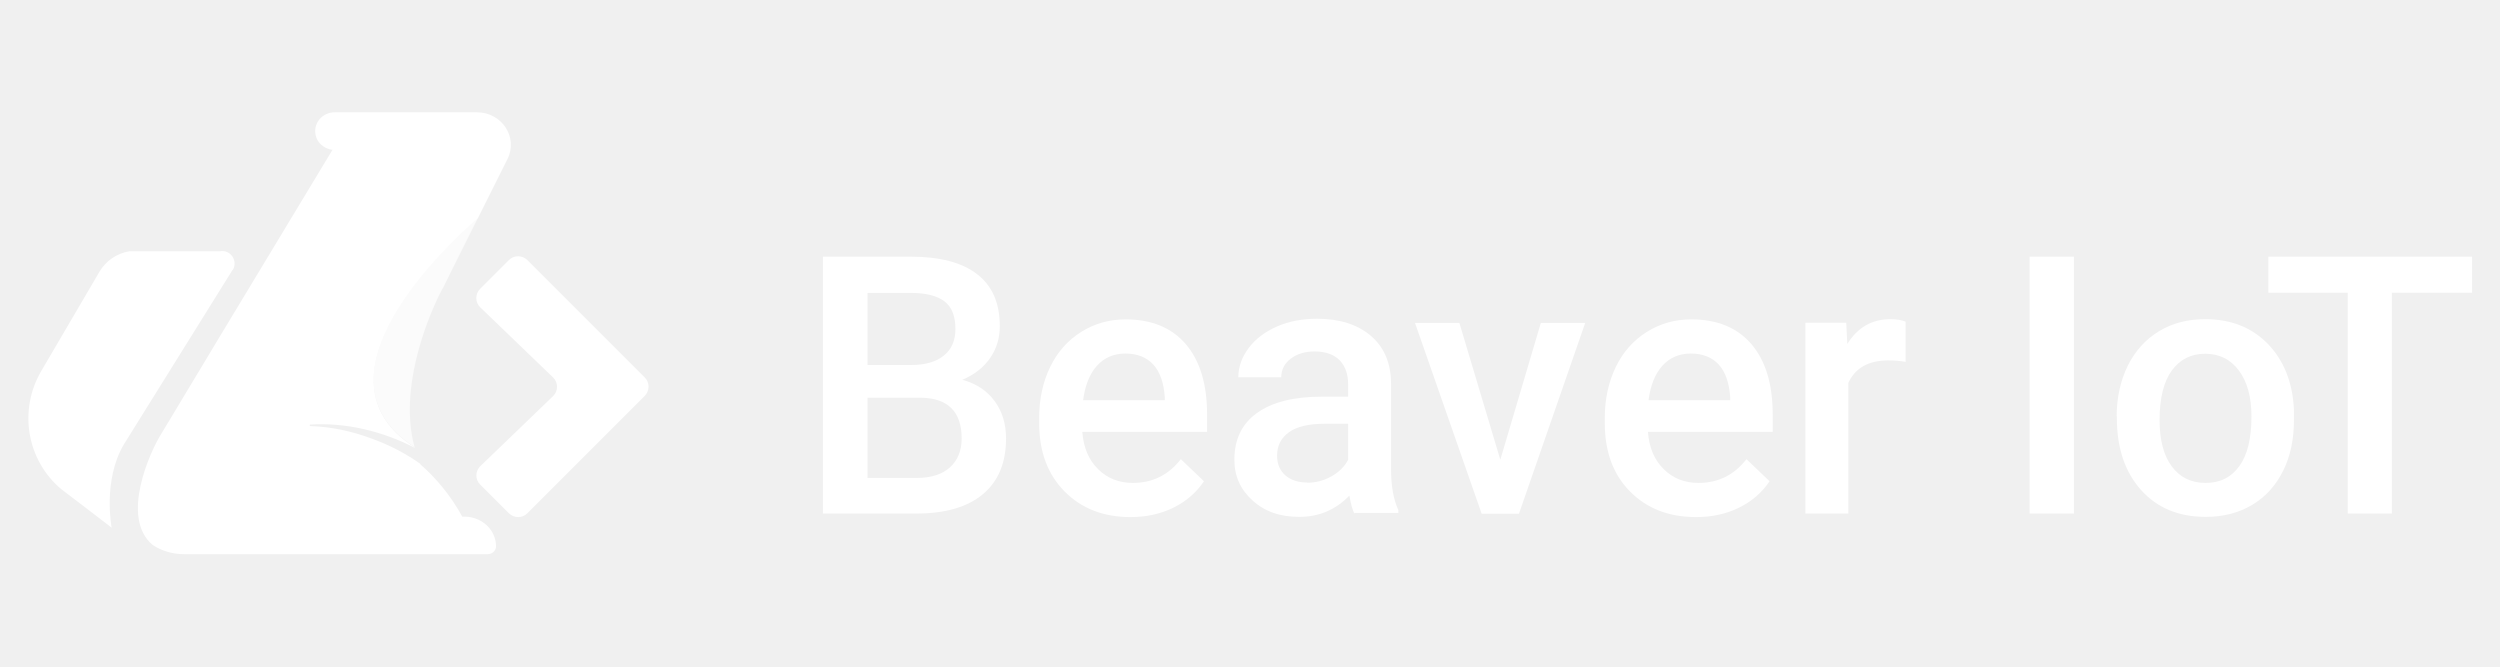
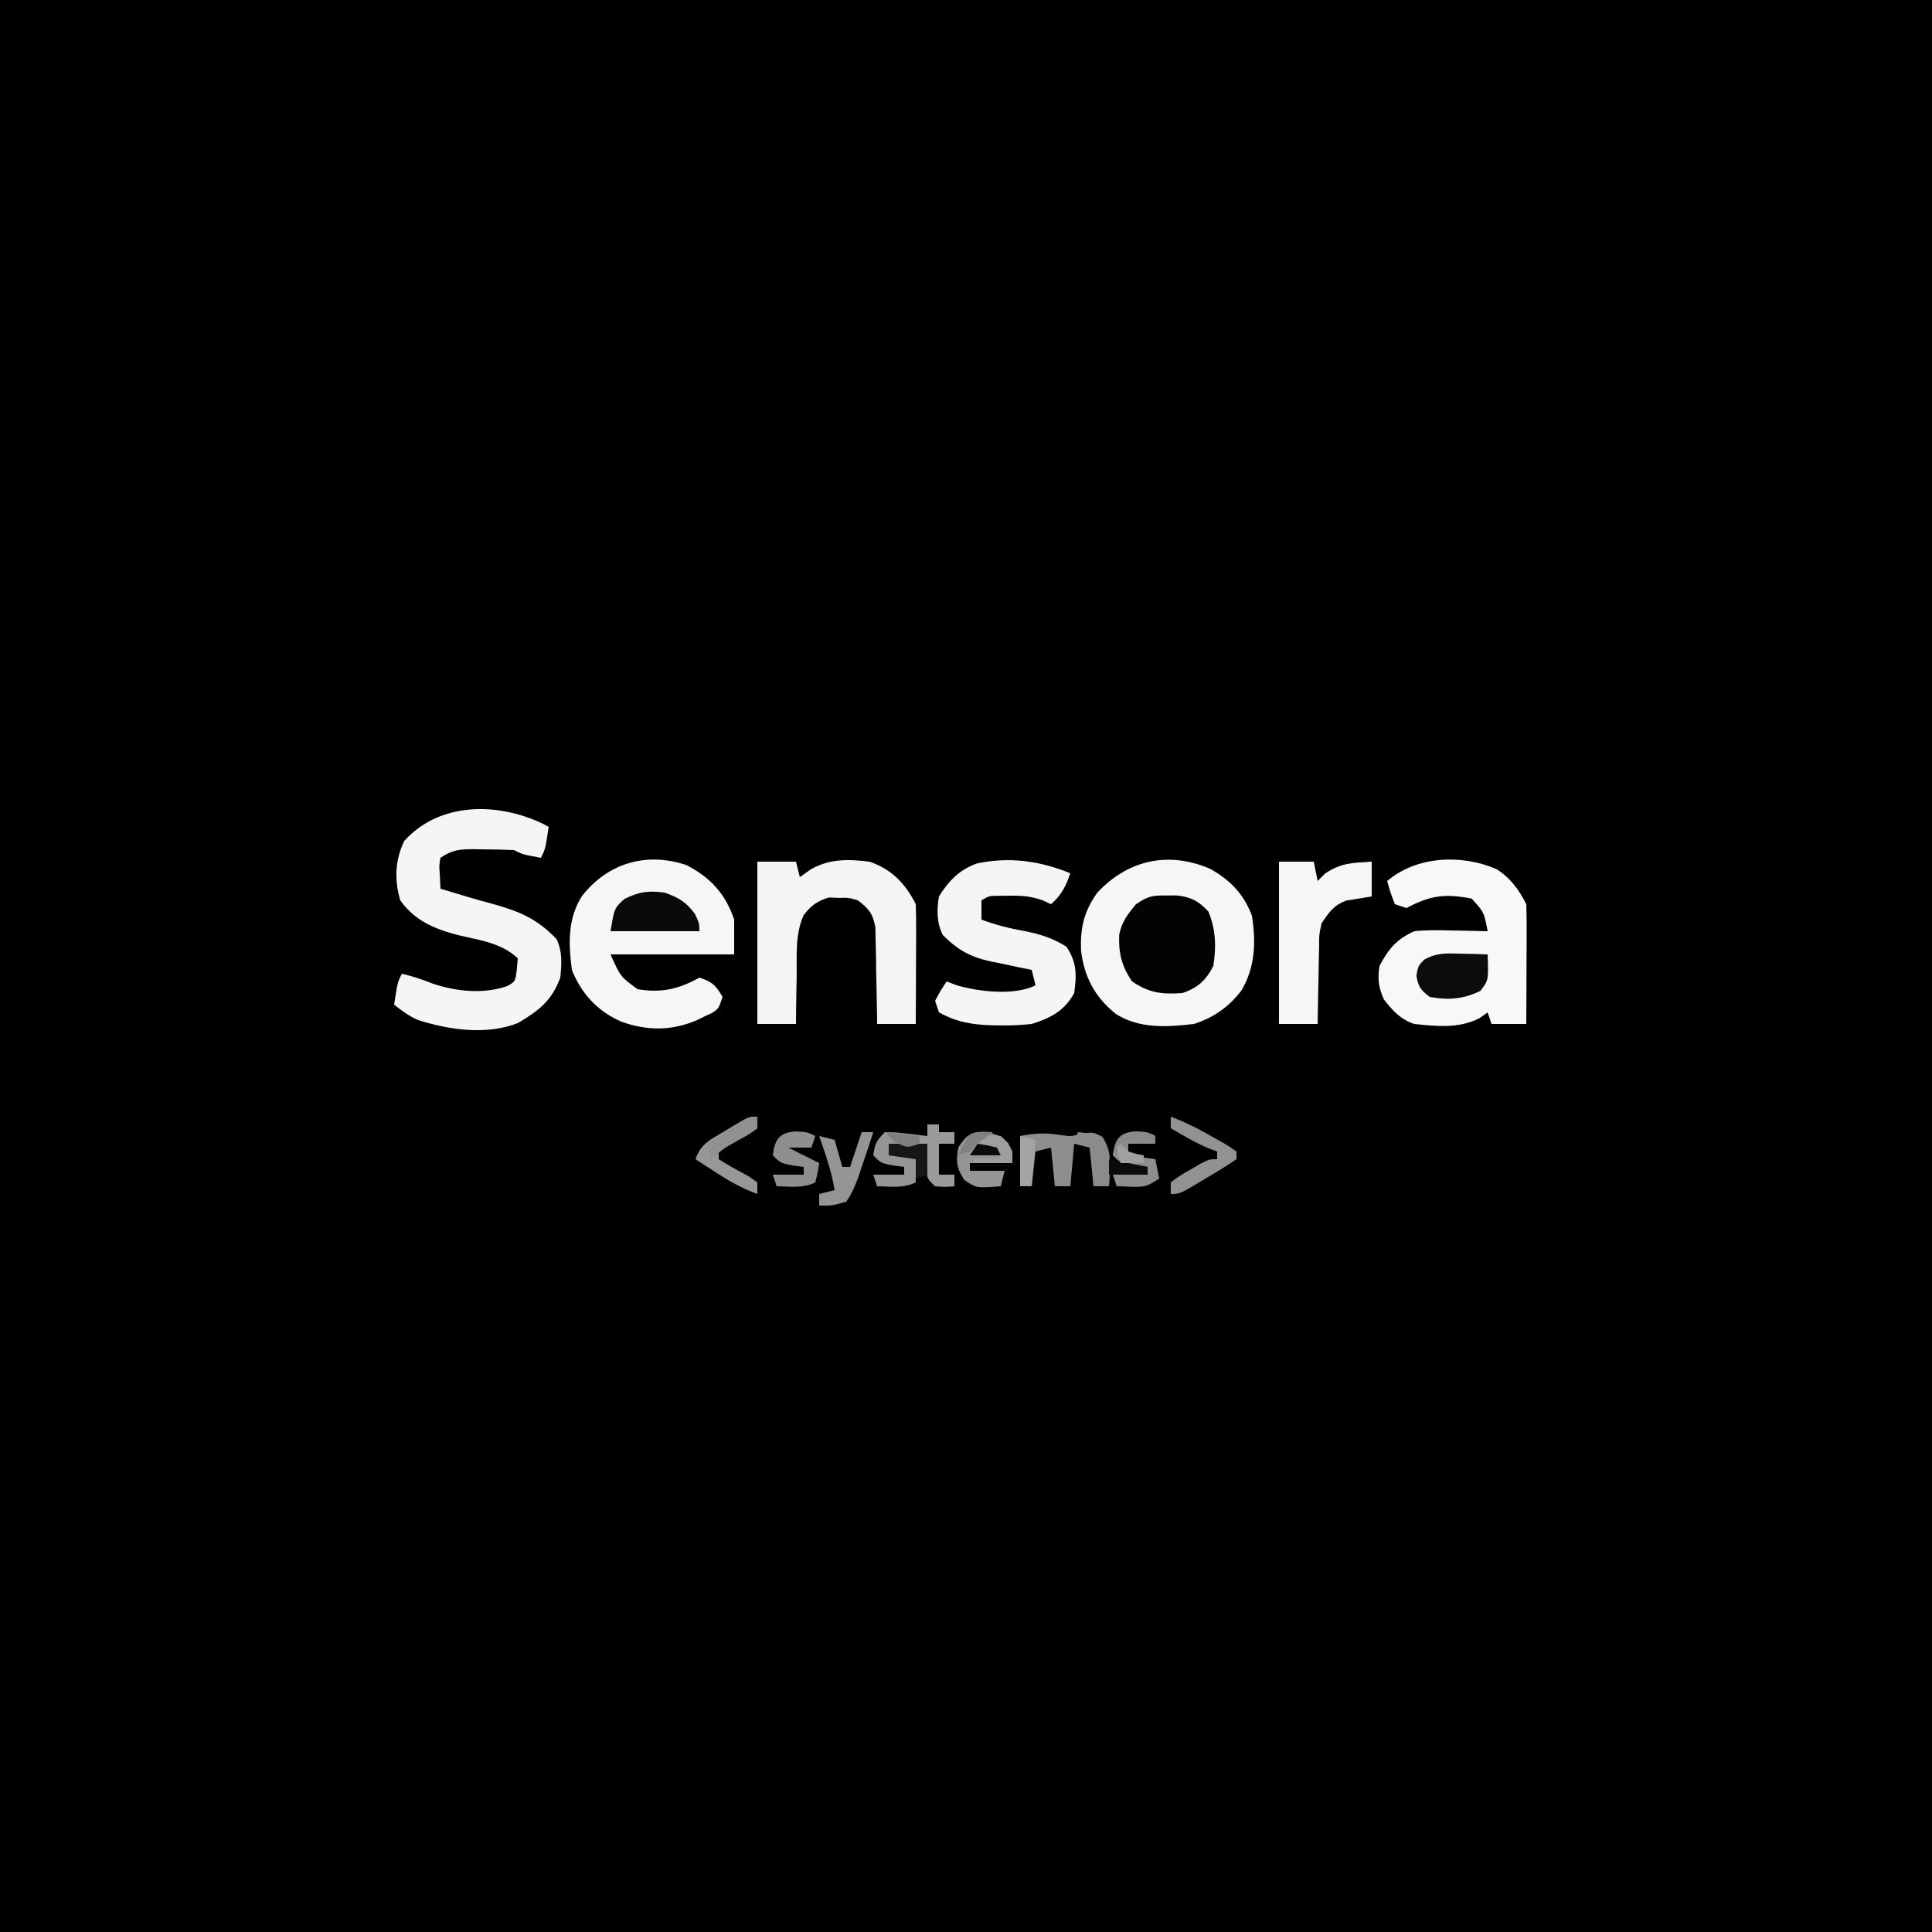
- <svg xmlns="http://www.w3.org/2000/svg" viewBox="0 0 120 32">
-   <defs>
-     <style>
-       .cls-1 {
-         opacity: .7;
-       }
- 
-       .cls-1, .cls-2 {
-         fill: #fff;
-       }
- 
-       .cls-1, .cls-2, .cls-3 {
-         stroke-width: 0px;
-       }
- 
-       .cls-3 {
-         fill: #fff;
-       }
-     </style>
-   </defs>
-   <path class="cls-2" d="M11.16,12.96l-5.22,8.38s0,0,0,0c-1.02,1.74-.58,3.99-.58,3.99l-1.29-.99-1.13-.86c-1.66-1.4-2.06-3.79-.96-5.67l2.79-4.76c.31-.53.84-.89,1.44-.99h4.35c.5-.09.87.45.62.89Z" />
-   <path class="cls-3" d="M30.95,19l-5.64,5.64c-.24.24-.63.24-.88,0l-1.38-1.38c-.25-.24-.24-.64,0-.88l3.5-3.37c.25-.24.25-.65,0-.89l-3.5-3.37c-.25-.24-.25-.64,0-.89l1.38-1.38c.24-.24.63-.24.88,0l5.64,5.64c.24.24.24.63,0,.88Z" />
-   <path class="cls-2" d="M19.9,21.47s0,.02,0,.02c-1.54-.79-3.29-1.22-5.03-1.11v.07c1.03.03,2.04.25,2.99.61.83.3,1.6.7,2.31,1.2,0,.01.01.03.02.04.73.64,1.43,1.46,2,2.5h.13c.22,0,.42.05.61.13.16.07.31.17.44.29.22.21.37.48.42.78.01.07.02.14.02.22,0,.21-.18.38-.4.38h-14.58c-.57,0-1.09-.17-1.5-.44-1.58-1.32-.1-4.5.36-5.25.45-.75,2.73-4.54,2.73-4.54.06-.1.09-.15.09-.15l5.45-9.03c-.22-.02-.41-.12-.56-.26-.17-.16-.27-.39-.27-.64,0-.5.42-.9.94-.9h6.82c1.2,0,1.99,1.2,1.47,2.24l-1.08,2.16-.34.68c-1.39,1.21-8.35,7.64-3.03,11.01Z" />
-   <path class="cls-1" d="M22.94,10.46l-1.65,3.31s-.02.03-.04.08l-.02.03c-.03.06-.08.15-.13.25-.02.05-.04.09-.07.14,0,0,0,0,0,0-.58,1.22-1.88,4.45-1.13,7.19-5.31-3.37,1.64-9.8,3.03-11.01Z" />
-   <g>
-     <path class="cls-2" d="M39.5,24.65v-12.33h4.22c1.39,0,2.46.28,3.18.84.73.56,1.09,1.39,1.09,2.5,0,.56-.15,1.07-.46,1.52-.31.45-.75.8-1.34,1.05.67.18,1.18.52,1.55,1.02s.55,1.1.55,1.8c0,1.16-.37,2.05-1.11,2.67-.74.62-1.81.93-3.19.93h-4.5ZM41.64,17.52h2.1c.67,0,1.19-.15,1.56-.45.38-.3.56-.73.56-1.28,0-.61-.17-1.05-.52-1.32-.35-.27-.89-.41-1.62-.41h-2.08v3.46ZM41.64,19.09v3.85h2.38c.67,0,1.2-.17,1.57-.5s.57-.8.57-1.39c0-1.28-.65-1.94-1.96-1.96h-2.56Z" />
-     <path class="cls-2" d="M54.27,24.82c-1.3,0-2.36-.41-3.17-1.23-.81-.82-1.22-1.91-1.22-3.28v-.25c0-.91.18-1.73.53-2.45.35-.72.85-1.28,1.49-1.68.64-.4,1.35-.6,2.13-.6,1.25,0,2.21.4,2.89,1.19.68.8,1.02,1.92,1.02,3.38v.83h-5.99c.06.76.31,1.35.76,1.79.44.44,1,.66,1.67.66.94,0,1.71-.38,2.3-1.14l1.11,1.06c-.37.55-.86.97-1.47,1.27-.61.3-1.3.45-2.06.45ZM54.02,16.97c-.56,0-1.02.2-1.37.59s-.57.95-.66,1.65h3.92v-.15c-.05-.69-.23-1.21-.55-1.56s-.77-.53-1.34-.53Z" />
-     <path class="cls-2" d="M65.01,24.65c-.09-.17-.17-.46-.24-.86-.66.68-1.46,1.02-2.4,1.02s-1.67-.26-2.25-.79c-.58-.52-.87-1.17-.87-1.95,0-.98.36-1.73,1.09-2.25.73-.52,1.76-.78,3.11-.78h1.26v-.6c0-.47-.13-.85-.4-1.14-.27-.28-.67-.43-1.21-.43-.47,0-.85.12-1.15.35-.3.23-.45.53-.45.89h-2.06c0-.5.17-.97.5-1.41.33-.44.79-.78,1.36-1.03.57-.25,1.21-.37,1.92-.37,1.07,0,1.93.27,2.57.81.64.54.97,1.3.98,2.27v4.13c0,.82.12,1.48.35,1.97v.14h-2.1ZM62.75,23.17c.41,0,.79-.1,1.15-.3.36-.2.63-.46.81-.8v-1.73h-1.11c-.76,0-1.34.13-1.72.4-.38.27-.58.64-.58,1.13,0,.4.13.71.39.94.26.23.61.35,1.05.35Z" />
-     <path class="cls-2" d="M72.02,22.05l1.94-6.55h2.13l-3.18,9.16h-1.79l-3.2-9.16h2.13l1.96,6.55Z" />
-     <path class="cls-2" d="M81.41,24.82c-1.3,0-2.36-.41-3.17-1.23-.81-.82-1.21-1.91-1.21-3.28v-.25c0-.91.18-1.73.53-2.45.35-.72.85-1.28,1.49-1.68.64-.4,1.35-.6,2.13-.6,1.25,0,2.21.4,2.89,1.19.68.8,1.02,1.92,1.02,3.38v.83h-5.99c.06.76.31,1.35.76,1.79.44.44,1,.66,1.67.66.94,0,1.71-.38,2.3-1.14l1.11,1.06c-.37.55-.86.97-1.47,1.27-.61.3-1.3.45-2.06.45ZM81.16,16.97c-.56,0-1.02.2-1.37.59s-.57.95-.66,1.65h3.92v-.15c-.05-.69-.23-1.21-.55-1.56-.32-.35-.77-.53-1.34-.53Z" />
-     <path class="cls-2" d="M91.47,17.37c-.27-.05-.55-.07-.84-.07-.94,0-1.58.36-1.91,1.08v6.27h-2.06v-9.16h1.96l.05,1.02c.5-.8,1.19-1.19,2.07-1.19.29,0,.54.04.73.12v1.93Z" />
-     <path class="cls-2" d="M99.55,24.65h-2.13v-12.33h2.13v12.33Z" />
-     <path class="cls-2" d="M101.6,19.99c0-.9.18-1.71.53-2.43.36-.72.86-1.27,1.5-1.66s1.38-.58,2.22-.58c1.24,0,2.24.4,3.01,1.19.77.8,1.19,1.85,1.25,3.17v.48c0,.9-.16,1.71-.51,2.42-.35.71-.84,1.26-1.49,1.65s-1.39.58-2.24.58c-1.29,0-2.33-.43-3.1-1.29s-1.16-2.01-1.16-3.44v-.1ZM103.66,20.17c0,.94.19,1.68.58,2.21.39.53.93.8,1.63.8s1.23-.27,1.62-.81.58-1.33.58-2.38c0-.93-.2-1.66-.6-2.2s-.94-.81-1.62-.81-1.21.27-1.6.8c-.39.53-.59,1.33-.59,2.39Z" />
-     <path class="cls-2" d="M118.65,14.05h-3.84v10.6h-2.12v-10.6h-3.81v-1.73h9.78v1.73Z" />
-   </g>
+ <svg xmlns="http://www.w3.org/2000/svg" version="1.1" width="500" height="500">
+   <path d="M0 0 C165 0 330 0 500 0 C500 165 500 330 500 500 C335 500 170 500 0 500 C0 335 0 170 0 0 Z " fill="#000000" transform="translate(0,0)" />
+   <path d="M0 0 C5.138 2.975 8.521 6.464 10.625 12.062 C11.691 18.867 11.485 25.401 7.895 31.414 C4.611 35.677 0.758 38.393 -4.375 40.062 C-11.378 40.886 -18.392 41.35 -24.562 37.5 C-29.973 33.19 -32.825 27.861 -33.613 20.984 C-33.813 15.135 -32.823 10.851 -29.375 6.062 C-21.418 -2.441 -10.867 -4.768 0 0 Z " fill="#F6F6F6" transform="translate(313.375,224.9375)" />
+   <path d="M0 0 C6.204 3.18 10.15 7.42 12.387 14.129 C12.387 17.099 12.387 20.069 12.387 23.129 C1.827 23.129 -8.733 23.129 -19.613 23.129 C-17.054 28.878 -17.054 28.878 -12.613 32.129 C-6.525 33.154 -1.971 32.134 3.387 29.129 C6.791 30.264 7.603 31.097 9.387 34.129 C8.387 37.129 8.387 37.129 6.68 38.262 C5.985 38.589 5.29 38.917 4.574 39.254 C3.887 39.586 3.2 39.919 2.492 40.262 C-4.025 42.946 -10.142 42.891 -16.738 40.566 C-22.892 37.906 -27.131 33.369 -29.613 27.129 C-30.492 20.347 -30.749 13.921 -26.988 8.004 C-20.316 -0.483 -10.412 -3.471 0 0 Z " fill="#F6F6F6" transform="translate(177.6133,223.8711)" />
+   <path d="M0 0 C0.536 0.289 1.073 0.578 1.625 0.875 C0.75 6.625 0.75 6.625 -0.375 8.875 C-5.125 8 -5.125 8 -7.375 6.875 C-10.033 6.751 -12.654 6.69 -15.312 6.688 C-16.041 6.675 -16.77 6.663 -17.521 6.65 C-21.346 6.64 -23.119 6.704 -26.375 8.875 C-26.738 10.852 -26.738 10.852 -26.562 13 C-26.501 14.279 -26.439 15.557 -26.375 16.875 C-25.804 17.045 -25.233 17.215 -24.645 17.391 C-22.907 17.91 -21.172 18.435 -19.438 18.965 C-17.322 19.594 -15.196 20.188 -13.062 20.754 C-6.049 22.694 -1.435 24.585 3.625 29.875 C5.226 33.077 4.982 36.393 4.625 39.875 C2.428 45.887 -0.947 48.428 -6.312 51.625 C-14.398 54.838 -24.232 53.423 -32.289 50.824 C-34.592 49.776 -36.411 48.461 -38.375 46.875 C-37.5 41.125 -37.5 41.125 -36.375 38.875 C-33.588 39.516 -31.033 40.395 -28.375 41.438 C-22.339 43.479 -15.158 44.226 -9.066 42.051 C-7.015 40.903 -7.015 40.903 -6.625 37.75 C-6.543 36.801 -6.46 35.852 -6.375 34.875 C-10.621 30.915 -16.076 30.228 -21.557 28.945 C-27.69 27.388 -32.998 25.249 -36.789 19.867 C-38.353 14.551 -38.143 9.47 -35.75 4.5 C-26.632 -5.577 -11.713 -5.548 0 0 Z " fill="#F5F5F5" transform="translate(140.375,213.125)" />
+   <path d="M0 0 C3.519 2.207 5.837 5.357 7.688 9.059 C7.773 11.383 7.795 13.709 7.785 16.035 C7.784 16.72 7.782 17.406 7.781 18.112 C7.775 20.302 7.763 22.493 7.75 24.684 C7.745 26.168 7.74 27.652 7.736 29.137 C7.725 32.777 7.708 36.418 7.688 40.059 C4.718 40.059 1.748 40.059 -1.312 40.059 C-1.643 39.069 -1.972 38.079 -2.312 37.059 C-2.994 37.545 -3.676 38.031 -4.379 38.531 C-9.686 41.295 -15.48 40.675 -21.312 40.059 C-24.954 38.822 -26.812 36.693 -29.188 33.684 C-30.57 30.457 -30.81 28.542 -30.312 25.059 C-27.977 20.647 -25.859 18.104 -21.312 16.059 C-18.032 15.703 -14.795 15.775 -11.5 15.871 C-10.175 15.891 -10.175 15.891 -8.822 15.912 C-6.652 15.947 -4.482 16.001 -2.312 16.059 C-3.252 11.117 -3.252 11.117 -6.438 7.621 C-13.341 6.27 -17.171 6.774 -23.312 10.059 C-24.302 9.729 -25.293 9.399 -26.312 9.059 C-27.5 5.996 -27.5 5.996 -28.312 3.059 C-20.665 -3.412 -9.064 -3.947 0 0 Z " fill="#F8F8F8" transform="translate(387.3125,224.9414)" />
+   <path d="M0 0 C3.3 0 6.6 0 10 0 C10.33 1.32 10.66 2.64 11 4 C11.928 3.34 12.856 2.68 13.812 2 C18.701 -0.792 23.52 -0.672 29 0 C34.675 1.892 38.326 5.653 41 11 C41.086 13.324 41.107 15.651 41.098 17.977 C41.096 18.662 41.095 19.347 41.093 20.053 C41.088 22.244 41.075 24.434 41.062 26.625 C41.057 28.109 41.053 29.594 41.049 31.078 C41.038 34.719 41.021 38.359 41 42 C37.7 42 34.4 42 31 42 C30.991 41.173 30.981 40.345 30.972 39.493 C30.918 35.745 30.834 31.998 30.75 28.25 C30.736 26.948 30.722 25.646 30.707 24.305 C30.675 23.054 30.643 21.804 30.609 20.516 C30.588 19.364 30.567 18.211 30.546 17.024 C29.893 13.409 28.874 12.219 26 10 C23.601 9.3 23.601 9.3 21.062 9.375 C20.228 9.341 19.394 9.308 18.535 9.273 C15.557 10.127 13.863 11.374 11.989 13.847 C9.776 18.666 10.213 24.168 10.188 29.375 C10.162 30.588 10.137 31.801 10.111 33.051 C10.053 36.034 10.016 39.016 10 42 C6.7 42 3.4 42 0 42 C0 28.14 0 14.28 0 0 Z " fill="#F4F4F4" transform="translate(196,223)" />
+   <path d="M0 0 C-1.186 3.375 -2.276 5.647 -5 8 C-5.708 7.674 -6.415 7.348 -7.145 7.012 C-10.197 5.93 -12.464 5.764 -15.688 5.812 C-17.116 5.822 -17.116 5.822 -18.574 5.832 C-21.009 5.845 -21.009 5.845 -23 7 C-23 8.65 -23 10.3 -23 12 C-19.358 13.342 -15.808 14.253 -12 14.938 C-7.92 15.724 -4.564 16.772 -1 19 C1.693 23.04 1.66 26.256 1 31 C-1.519 35.635 -5.099 37.457 -10 39 C-12.749 39.281 -15.204 39.431 -17.938 39.375 C-18.988 39.363 -18.988 39.363 -20.059 39.351 C-25.361 39.205 -29.363 38.555 -34 36 C-34.495 34.515 -34.495 34.515 -35 33 C-33.562 30.312 -33.562 30.312 -32 28 C-31.134 28.33 -30.267 28.66 -29.375 29 C-23.624 30.672 -14.437 31.719 -9 29 C-9.33 27.68 -9.66 26.36 -10 25 C-11.158 24.769 -12.315 24.539 -13.508 24.301 C-15.047 23.972 -16.586 23.643 -18.125 23.312 C-19.266 23.089 -19.266 23.089 -20.43 22.861 C-25.887 21.662 -29.015 19.942 -33 16 C-34.619 12.761 -34.567 9.501 -34 6 C-31.484 1.96 -28.758 -0.863 -24.211 -2.531 C-15.744 -4.326 -7.913 -3.219 0 0 Z " fill="#F5F5F5" transform="translate(277,226)" />
+   <path d="M0 0 C2.97 0 5.94 0 9 0 C9.33 1.65 9.66 3.3 10 5 C10.639 4.361 11.279 3.721 11.938 3.062 C16.067 0.281 19.066 0.295 24 0 C24 2.97 24 5.94 24 9 C21.786 9.358 19.573 9.716 17.359 10.074 C14.081 11.361 12.946 13.089 11 16 C10.366 18.982 10.366 18.982 10.391 22.176 C10.358 23.333 10.326 24.49 10.293 25.682 C10.272 27.479 10.272 27.479 10.25 29.312 C10.22 30.53 10.191 31.748 10.16 33.002 C10.09 36.001 10.037 39 10 42 C6.7 42 3.4 42 0 42 C0 28.14 0 14.28 0 0 Z " fill="#F6F6F6" transform="translate(331,223)" />
+   <path d="M0 0 C0.855 -0.005 1.709 -0.01 2.59 -0.016 C6.258 0.378 8.35 1.461 10.812 4.188 C12.721 8.863 12.856 13.278 12.062 18.25 C10.203 21.919 8.021 23.931 4.062 25.25 C-1.149 25.643 -4.576 25.223 -8.938 22.25 C-11.658 18.35 -12.476 14.878 -12.297 10.211 C-11.694 6.919 -10.044 4.778 -7.938 2.25 C-4.71 0.098 -3.732 -0.022 0 0 Z " fill="#030303" transform="translate(301.9375,231.75)" />
+   <path d="M0 0 C3.716 1.358 5.532 2.361 7.875 5.562 C9 8 9 8 9 10 C1.41 10 -6.18 10 -14 10 C-13 4 -13 4 -10.375 1.625 C-6.469 -0.256 -4.286 -0.536 0 0 Z " fill="#0A0A0A" transform="translate(172,231)" />
+   <path d="M0 0 C2.214 0.293 2.214 0.293 5.238 -0.512 C7.988 -0.824 7.988 -0.824 10.363 0.488 C12.83 4.568 12.308 8.524 11.988 13.176 C10.668 13.176 9.348 13.176 7.988 13.176 C7.493 8.226 7.493 8.226 6.988 3.176 C5.668 2.846 4.348 2.516 2.988 2.176 C2.658 5.806 2.328 9.436 1.988 13.176 C0.668 13.176 -0.652 13.176 -2.012 13.176 C-2.342 9.876 -2.672 6.576 -3.012 3.176 C-4.332 3.506 -5.652 3.836 -7.012 4.176 C-7.342 7.146 -7.672 10.116 -8.012 13.176 C-9.002 13.176 -9.992 13.176 -11.012 13.176 C-11.012 8.886 -11.012 4.596 -11.012 0.176 C-6.692 -0.688 -4.225 -0.66 0 0 Z " fill="#8E8E8E" transform="translate(275.0117,293.8242)" />
+   <path d="M0 0 C1.263 0.027 2.527 0.054 3.828 0.082 C4.792 0.117 5.757 0.152 6.75 0.188 C6.984 6.883 6.984 6.883 4.875 9.625 C0.585 11.77 -3.53 12.076 -8.25 11.188 C-10.604 9.372 -11.169 8.653 -11.688 5.688 C-11.25 3.188 -11.25 3.188 -9.676 1.543 C-6.344 -0.319 -3.789 -0.105 0 0 Z " fill="#0C0C0C" transform="translate(378.25,246.8125)" />
+   <path d="M0 0 C0.99 0 1.98 0 3 0 C3 0.66 3 1.32 3 2 C4.32 2 5.64 2 7 2 C7 2.99 7 3.98 7 5 C5.68 5 4.36 5 3 5 C3 7.64 3 10.28 3 13 C4.32 13 5.64 13 7 13 C7 13.99 7 14.98 7 16 C4.625 16.125 4.625 16.125 2 16 C0 14 0 14 -0.195 11.836 C-0.13 9.557 -0.065 7.279 0 5 C-3.3 5.33 -6.6 5.66 -10 6 C-6.236 8 -6.236 8 -3 9 C-3 10.98 -3 12.96 -3 15 C-6.215 16.607 -9.436 16.057 -13 16 C-13.33 15.01 -13.66 14.02 -14 13 C-11.36 13 -8.72 13 -6 13 C-6 12.34 -6 11.68 -6 11 C-6.949 10.876 -7.897 10.752 -8.875 10.625 C-12 10 -12 10 -14 8 C-13.633 5.065 -13.136 4.136 -11 2 C-8.398 2.023 -8.398 2.023 -5.375 2.375 C-4.372 2.486 -3.369 2.597 -2.336 2.711 C-1.18 2.854 -1.18 2.854 0 3 C0 2.01 0 1.02 0 0 Z " fill="#959595" transform="translate(240,291)" />
+   <path d="M0 0 C3.438 1 3.438 1 5.375 2.875 C6.438 5 6.438 5 6.438 8 C2.808 8 -0.823 8 -4.562 8 C-4.562 8.66 -4.562 9.32 -4.562 10 C-1.593 10 1.377 10 4.438 10 C4.107 11.32 3.777 12.64 3.438 14 C-2.838 14.483 -2.838 14.483 -6 12.375 C-8.034 9.283 -8.169 7.636 -7.562 4 C-5.276 0.434 -4.272 0 0 0 Z " fill="#959595" transform="translate(255.5625,293)" />
+   <path d="M0 0 C0.99 0 1.98 0 3 0 C2.057 3.021 1.042 6.012 0 9 C-0.278 9.847 -0.557 10.694 -0.844 11.566 C-1.725 13.934 -2.533 15.941 -4 18 C-7.75 19.062 -7.75 19.062 -11 19 C-11 18.01 -11 17.02 -11 16 C-9.68 15.67 -8.36 15.34 -7 15 C-7.782 10.153 -9.398 5.623 -11 1 C-9.02 1.495 -9.02 1.495 -7 2 C-6.34 4.31 -5.68 6.62 -5 9 C-4.34 9 -3.68 9 -3 9 C-2.01 6.03 -1.02 3.06 0 0 Z " fill="#959595" transform="translate(223,293)" />
+   <path d="M0 0 C3 0.188 3 0.188 5 1.188 C4.67 2.178 4.34 3.167 4 4.188 C2.02 4.188 0.04 4.188 -2 4.188 C-1.423 4.476 -0.845 4.765 -0.25 5.062 C1.833 6.104 3.917 7.146 6 8.188 C5.625 10.625 5.625 10.625 5 13.188 C1.785 14.795 -1.436 14.245 -5 14.188 C-5.33 13.197 -5.66 12.207 -6 11.188 C-3.36 11.188 -0.72 11.188 2 11.188 C2 10.527 2 9.867 2 9.188 C1.051 9.064 0.102 8.94 -0.875 8.812 C-4 8.188 -4 8.188 -6 6.188 C-5.485 2.067 -4.328 0.27 0 0 Z " fill="#8F8F8F" transform="translate(206,292.8125)" />
+   <path d="M0 0 C3 0.188 3 0.188 5 1.188 C5 1.847 5 2.507 5 3.188 C2.69 3.188 0.38 3.188 -2 3.188 C-2 4.178 -2 5.168 -2 6.188 C0.31 6.518 2.62 6.848 5 7.188 C5.33 8.838 5.66 10.488 6 12.188 C2.911 14.247 2.291 14.427 -1.188 14.312 C-3.075 14.251 -3.075 14.251 -5 14.188 C-5.33 13.197 -5.66 12.207 -6 11.188 C-3.03 11.188 -0.06 11.188 3 11.188 C3 10.527 3 9.867 3 9.188 C1.886 9.064 0.772 8.94 -0.375 8.812 C-4 8.188 -4 8.188 -6 6.188 C-5.485 2.067 -4.328 0.27 0 0 Z " fill="#8E8E8E" transform="translate(294,292.8125)" />
+   <path d="M0 0 C4.004 1.486 7.614 3.369 11.312 5.5 C12.381 6.108 13.45 6.717 14.551 7.344 C15.763 8.164 15.763 8.164 17 9 C17 9.66 17 10.32 17 11 C14.569 12.639 12.152 14.149 9.625 15.625 C8.577 16.255 8.577 16.255 7.508 16.898 C2.271 20 2.271 20 0 20 C0 19.01 0 18.02 0 17 C2.117 15.395 2.117 15.395 4.875 13.812 C5.78 13.283 6.685 12.753 7.617 12.207 C10 11 10 11 12 11 C12 10.34 12 9.68 12 9 C11.319 8.752 10.639 8.505 9.938 8.25 C6.431 6.758 3.284 4.932 0 3 C0 2.01 0 1.02 0 0 Z " fill="#929292" transform="translate(303,289)" />
+   <path d="M0 0 C0 0.99 0 1.98 0 3 C-2.188 4.535 -2.188 4.535 -5 6.062 C-6.697 6.989 -8.373 7.957 -10 9 C-10 9.66 -10 10.32 -10 11 C-7.464 12.626 -4.835 14.027 -2.188 15.465 C-1.466 15.971 -0.744 16.478 0 17 C0 17.99 0 18.98 0 20 C-3.959 18.567 -7.287 16.669 -10.812 14.375 C-11.788 13.743 -12.764 13.112 -13.77 12.461 C-14.506 11.979 -15.242 11.497 -16 11 C-14.655 6.966 -12.047 5.873 -8.562 3.812 C-7.964 3.444 -7.365 3.076 -6.748 2.697 C-2.279 0 -2.279 0 0 0 Z " fill="#979797" transform="translate(196,289)" />
+   <path d="M0 0 C0.99 0 1.98 0 3 0 C3 0.66 3 1.32 3 2 C4.32 2 5.64 2 7 2 C7 2.99 7 3.98 7 5 C5.68 5 4.36 5 3 5 C3 7.64 3 10.28 3 13 C4.32 13 5.64 13 7 13 C7 13.99 7 14.98 7 16 C4.625 16.125 4.625 16.125 2 16 C0 14 0 14 -0.195 11.836 C-0.172 11.024 -0.149 10.212 -0.125 9.375 C-0.107 8.558 -0.089 7.74 -0.07 6.898 C-0.047 6.272 -0.024 5.645 0 5 C-0.66 5 -1.32 5 -2 5 C-2 4.34 -2 3.68 -2 3 C-1.34 3 -0.68 3 0 3 C0 2.01 0 1.02 0 0 Z " fill="#9A9A9A" transform="translate(240,291)" />
+   <path d="M0 0 C2.875 0.312 2.875 0.312 6 1 C8.209 4.314 8.225 5.345 8.125 9.188 C8.107 10.089 8.089 10.99 8.07 11.918 C8.036 12.949 8.036 12.949 8 14 C6.68 14 5.36 14 4 14 C3.974 13.301 3.948 12.603 3.922 11.883 C3.865 10.973 3.808 10.063 3.75 9.125 C3.704 8.22 3.657 7.315 3.609 6.383 C3.244 3.829 3.244 3.829 0.953 2.68 C0.309 2.455 -0.336 2.231 -1 2 C-0.67 1.34 -0.34 0.68 0 0 Z " fill="#8B8B8B" transform="translate(279,293)" />
+   <path d="M0 0 C3.3 0 6.6 0 10 0 C10 2.64 10 5.28 10 8 C9.01 8.33 8.02 8.66 7 9 C7 7.35 7 5.7 7 4 C4.69 3.67 2.38 3.34 0 3 C0 2.01 0 1.02 0 0 Z " fill="#161616" transform="translate(230,296)" />
+   <path d="M0 0 C1.32 0.33 2.64 0.66 4 1 C3.67 4.96 3.34 8.92 3 13 C2.01 13 1.02 13 0 13 C0 8.71 0 4.42 0 0 Z " fill="#A4A4A4" transform="translate(264,294)" />
+   <path d="M0 0 C0 0.99 0 1.98 0 3 C-2.117 4.535 -2.117 4.535 -4.875 6.062 C-8.695 8.188 -8.695 8.188 -12 11 C-12.33 9.68 -12.66 8.36 -13 7 C-11.212 5.828 -9.419 4.662 -7.625 3.5 C-6.627 2.85 -5.63 2.201 -4.602 1.531 C-2 0 -2 0 0 0 Z " fill="#919191" transform="translate(196,289)" />
+   <path d="M0 0 C2.812 -0.25 2.812 -0.25 6 0 C7.875 1.812 7.875 1.812 9 4 C9 4.99 9 5.98 9 7 C5.7 7 2.4 7 -1 7 C-1 6.67 -1 6.34 -1 6 C1.31 6 3.62 6 6 6 C4.33 2.776 4.33 2.776 1.375 2.312 C0.591 2.209 -0.193 2.106 -1 2 C-0.67 1.34 -0.34 0.68 0 0 Z " fill="#9E9E9E" transform="translate(253,294)" />
+   <path d="M0 0 C3 0.188 3 0.188 5 1.188 C5 1.847 5 2.507 5 3.188 C2.69 3.188 0.38 3.188 -2 3.188 C-2.33 3.848 -2.66 4.508 -3 5.188 C-3.33 4.857 -3.66 4.527 -4 4.188 C-4.66 4.848 -5.32 5.508 -6 6.188 C-5.181 2.092 -4.514 0.282 0 0 Z " fill="#8A8A8A" transform="translate(294,292.8125)" />
+   <path d="M0 0 C4.95 0.99 4.95 0.99 10 2 C10 2.66 10 3.32 10 4 C6.7 4 3.4 4 0 4 C0 2.68 0 1.36 0 0 Z " fill="#0B0B0B" transform="translate(287,300)" />
+   <path d="M0 0 C0.66 0.66 1.32 1.32 2 2 C4.069 2.643 4.069 2.643 6 3 C6 3.66 6 4.32 6 5 C4.02 5 2.04 5 0 5 C-0.562 3.062 -0.562 3.062 -1 1 C-0.67 0.67 -0.34 0.34 0 0 Z " fill="#A1A1A1" transform="translate(290,296)" />
+   <path d="M0 0 C2.97 0.33 5.94 0.66 9 1 C9 1.66 9 2.32 9 3 C6 4 6 4 3.938 3.188 C2 2 2 2 0 0 Z " fill="#7F7F7F" transform="translate(229,293)" />
+   <path d="M0 0 C2.438 0.375 2.438 0.375 5 1 C5.33 1.66 5.66 2.32 6 3 C3.36 3 0.72 3 -2 3 C-1.34 2.01 -0.68 1.02 0 0 Z " fill="#0A0A0A" transform="translate(253,296)" />
+   <path d="M0 0 C0.784 0.041 1.567 0.083 2.375 0.125 C1.756 0.579 1.137 1.032 0.5 1.5 C-1.684 3.096 -1.684 3.096 -3.625 5.125 C-4.615 5.455 -5.605 5.785 -6.625 6.125 C-3.852 0.183 -3.852 0.183 0 0 Z " fill="#828282" transform="translate(254.625,292.875)" />
</svg>
